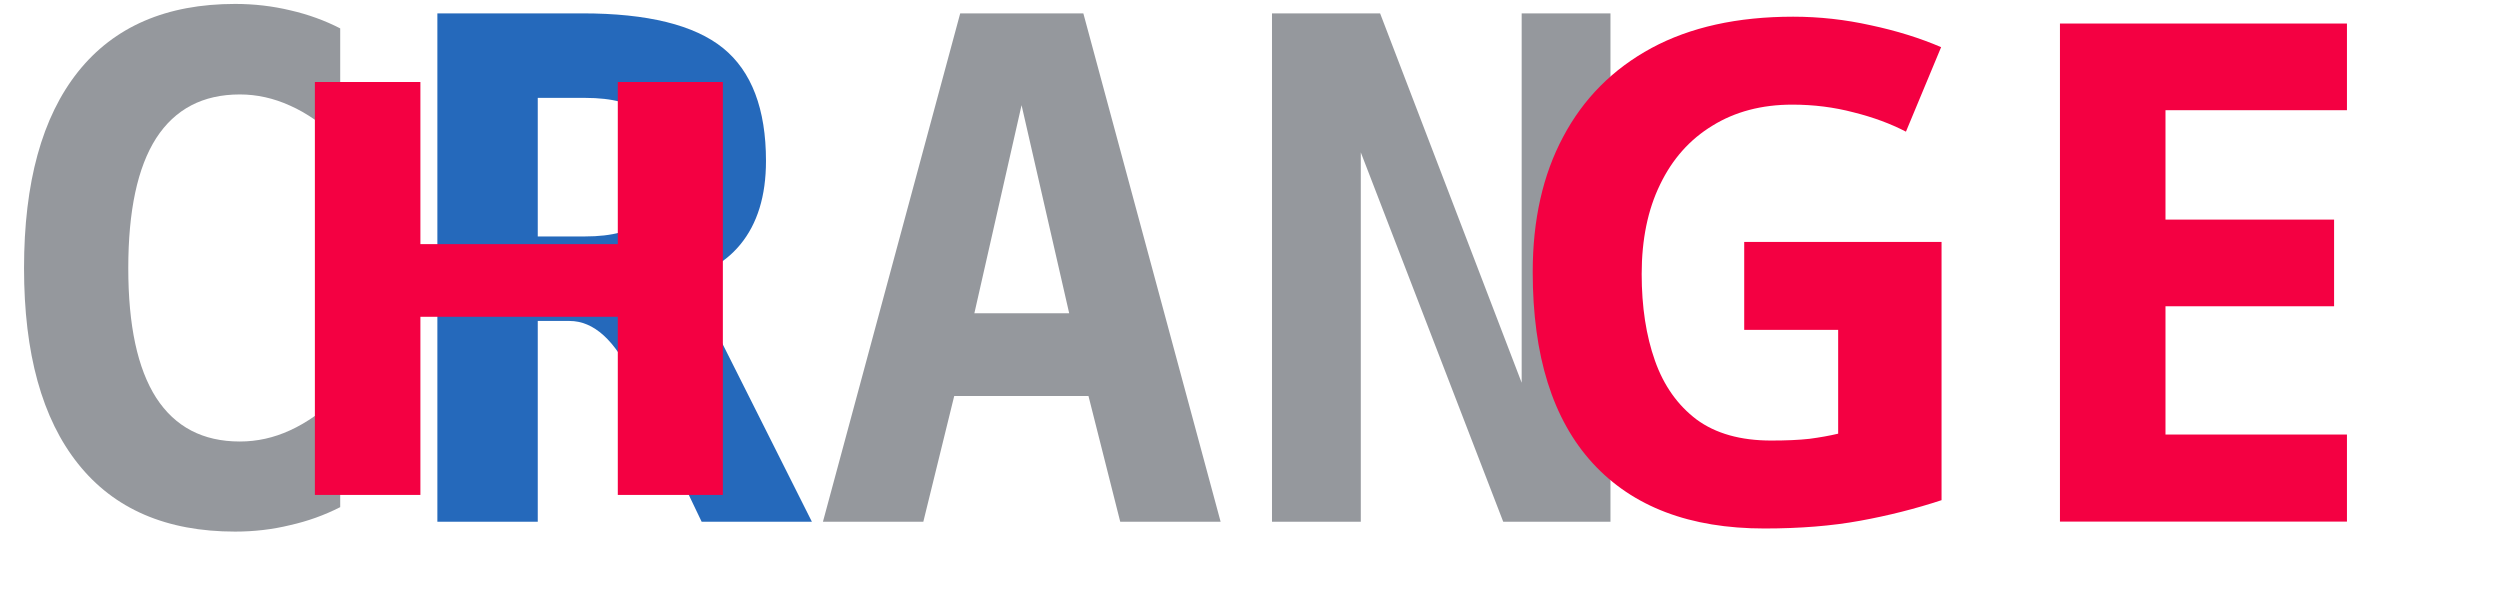
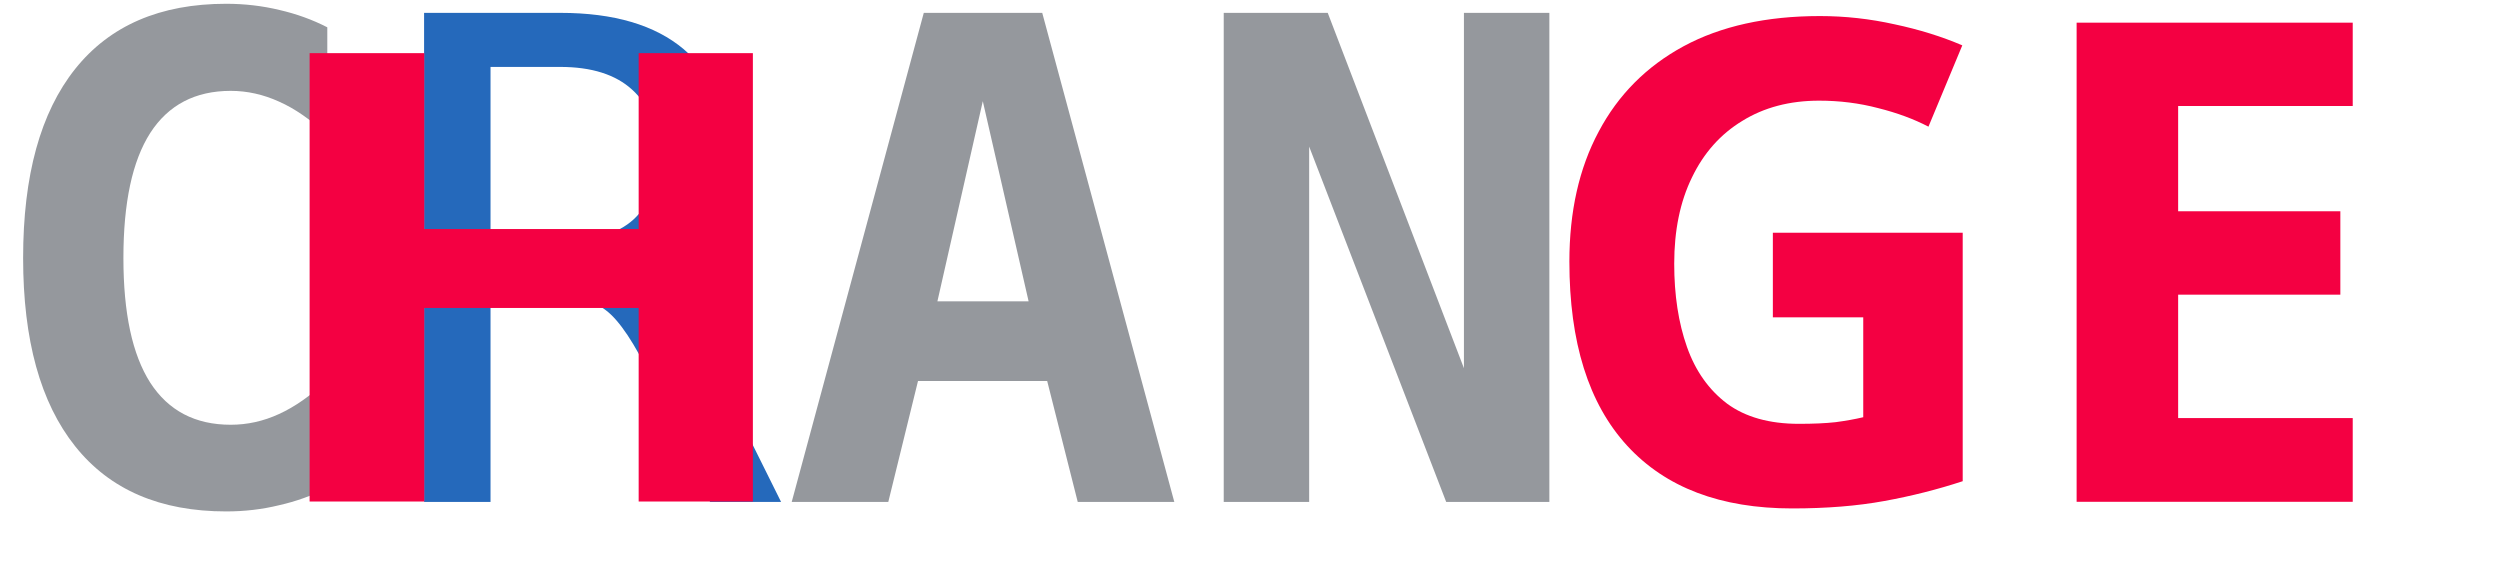
- <svg xmlns="http://www.w3.org/2000/svg" width="91.055mm" height="21.692mm" viewBox="0 0 91.055 21.692" version="1.1" id="svg8">
+ <svg xmlns="http://www.w3.org/2000/svg" width="94.646mm" height="21.692mm" viewBox="0 0 94.646 21.692" version="1.1" id="svg8">
  <defs id="defs2" />
  <g id="layer1" style="display:inline" transform="translate(-19.15985,-75.49365)">
-     <text xml:space="preserve" style="font-size:25.4px;line-height:1.25;font-family:Arial;-inkscape-font-specification:Arial;stroke-width:0.265" x="18.143" y="94.494" id="text835">
-       <tspan id="tspan833" x="18.143" y="94.494" style="font-style:normal;font-variant:normal;font-weight:bold;font-stretch:normal;font-family:Consolas;-inkscape-font-specification:'Consolas Bold';fill:#95989d;fill-opacity:1;stroke-width:0.265">C<tspan style="fill:#2569bb;fill-opacity:1" id="tspan837">R</tspan>AN</tspan>
+     <text xml:space="preserve" style="font-size:25.4px;line-height:1.25;font-family:Arial;-inkscape-font-specification:Arial;letter-spacing:0px;stroke-width:0.265" x="18.143" y="94.494" id="cran-background">
+       <tspan id="tspan833" x="18.143" y="94.494" style="font-style:normal;font-variant:normal;font-weight:bold;font-stretch:normal;font-family:Consolas;-inkscape-font-specification:'Consolas Bold';fill:#95989d;fill-opacity:1;stroke-width:0.265" dx="0 0 2.08">C<tspan style="font-style:normal;font-variant:normal;font-weight:normal;font-stretch:normal;font-size:25.4px;font-family:Consolas;-inkscape-font-specification:'Consolas, Normal';font-variant-ligatures:normal;font-variant-caps:normal;font-variant-numeric:normal;font-variant-east-asian:normal;fill:#2569bb;fill-opacity:1" id="tspan837">R</tspan>AN</tspan>
    </text>
  </g>
  <g id="layer2" style="display:inline" transform="translate(-19.15985,-75.49365)">
    <text xml:space="preserve" style="font-style:normal;font-variant:normal;font-weight:bold;font-stretch:normal;font-size:25.4px;line-height:1.25;font-family:Consolas;-inkscape-font-specification:'Consolas Bold';stroke-width:0.265" x="32.317" y="97.329" id="text842">
      <tspan id="tspan840" x="32.317" y="97.329" style="font-style:normal;font-variant:normal;font-weight:bold;font-stretch:normal;font-family:Consolas;-inkscape-font-specification:'Consolas Bold';stroke-width:0.265" />
    </text>
-     <text xml:space="preserve" style="font-style:normal;font-variant:normal;font-weight:normal;font-stretch:normal;font-size:25.4px;line-height:1.25;font-family:Consolas;-inkscape-font-specification:'Consolas, Normal';font-variant-ligatures:normal;font-variant-caps:normal;font-variant-numeric:normal;font-variant-east-asian:normal;stroke-width:0.265" x="73.516" y="94.494" id="text846">
-       <tspan id="tspan844" x="73.516" y="94.494" style="font-style:normal;font-variant:normal;font-weight:bold;font-stretch:normal;font-size:25.4px;font-family:'Segoe Print';-inkscape-font-specification:'Segoe Print, Bold';font-variant-ligatures:normal;font-variant-caps:normal;font-variant-numeric:normal;font-variant-east-asian:normal;fill:#f40042;fill-opacity:1;stroke-width:0.265">GE</tspan>
+     <text xml:space="preserve" style="font-style:normal;font-variant:normal;font-weight:normal;font-stretch:normal;font-size:25.4px;line-height:1.25;font-family:Consolas;-inkscape-font-specification:'Consolas, Normal';font-variant-ligatures:normal;font-variant-caps:normal;font-variant-numeric:normal;font-variant-east-asian:normal;stroke-width:0.265" x="77.107" y="94.494" id="change-ge">
+       <tspan id="tspan844" x="77.107" y="94.494" style="font-style:normal;font-variant:normal;font-weight:bold;font-stretch:normal;font-size:25.4px;font-family:'Segoe Print';-inkscape-font-specification:'Segoe Print, Bold';font-variant-ligatures:normal;font-variant-caps:normal;font-variant-numeric:normal;font-variant-east-asian:normal;fill:#f40042;fill-opacity:1;stroke-width:0.265">GE</tspan>
    </text>
-     <text xml:space="preserve" style="font-style:normal;font-variant:normal;font-weight:normal;font-stretch:normal;font-size:23.13px;line-height:1.25;font-family:'Segoe Print';-inkscape-font-specification:'Segoe Print, Normal';font-variant-ligatures:normal;font-variant-caps:normal;font-variant-numeric:normal;font-variant-east-asian:normal;fill:#f40042;fill-opacity:1;stroke-width:0.241" x="25.814" y="102.699" id="text852" transform="scale(1.098155,0.9106185)">
-       <tspan id="tspan850" x="25.814" y="102.699" style="font-style:normal;font-variant:normal;font-weight:bold;font-stretch:normal;font-size:23.13px;font-family:'Segoe Print';-inkscape-font-specification:'Segoe Print, Bold';font-variant-ligatures:normal;font-variant-caps:normal;font-variant-numeric:normal;font-variant-east-asian:normal;fill:#f40042;fill-opacity:1;stroke-width:0.241">H</tspan>
+     <text xml:space="preserve" style="font-style:normal;font-variant:normal;font-weight:normal;font-stretch:normal;font-size:26.102px;line-height:1.25;font-family:'Segoe Print';-inkscape-font-specification:'Segoe Print, Normal';font-variant-ligatures:normal;font-variant-caps:normal;font-variant-numeric:normal;font-variant-east-asian:normal;fill:#f40042;fill-opacity:1;stroke-width:0.272" x="25.779" y="103.754" id="change-h" transform="scale(1.098155,0.9106185)">
+       <tspan id="tspan850" x="25.779" y="103.754" style="font-style:normal;font-variant:normal;font-weight:bold;font-stretch:normal;font-size:26.102px;font-family:'Segoe Print';-inkscape-font-specification:'Segoe Print, Bold';font-variant-ligatures:normal;font-variant-caps:normal;font-variant-numeric:normal;font-variant-east-asian:normal;fill:#f40042;fill-opacity:1;stroke-width:0.272">H</tspan>
    </text>
  </g>
</svg>
